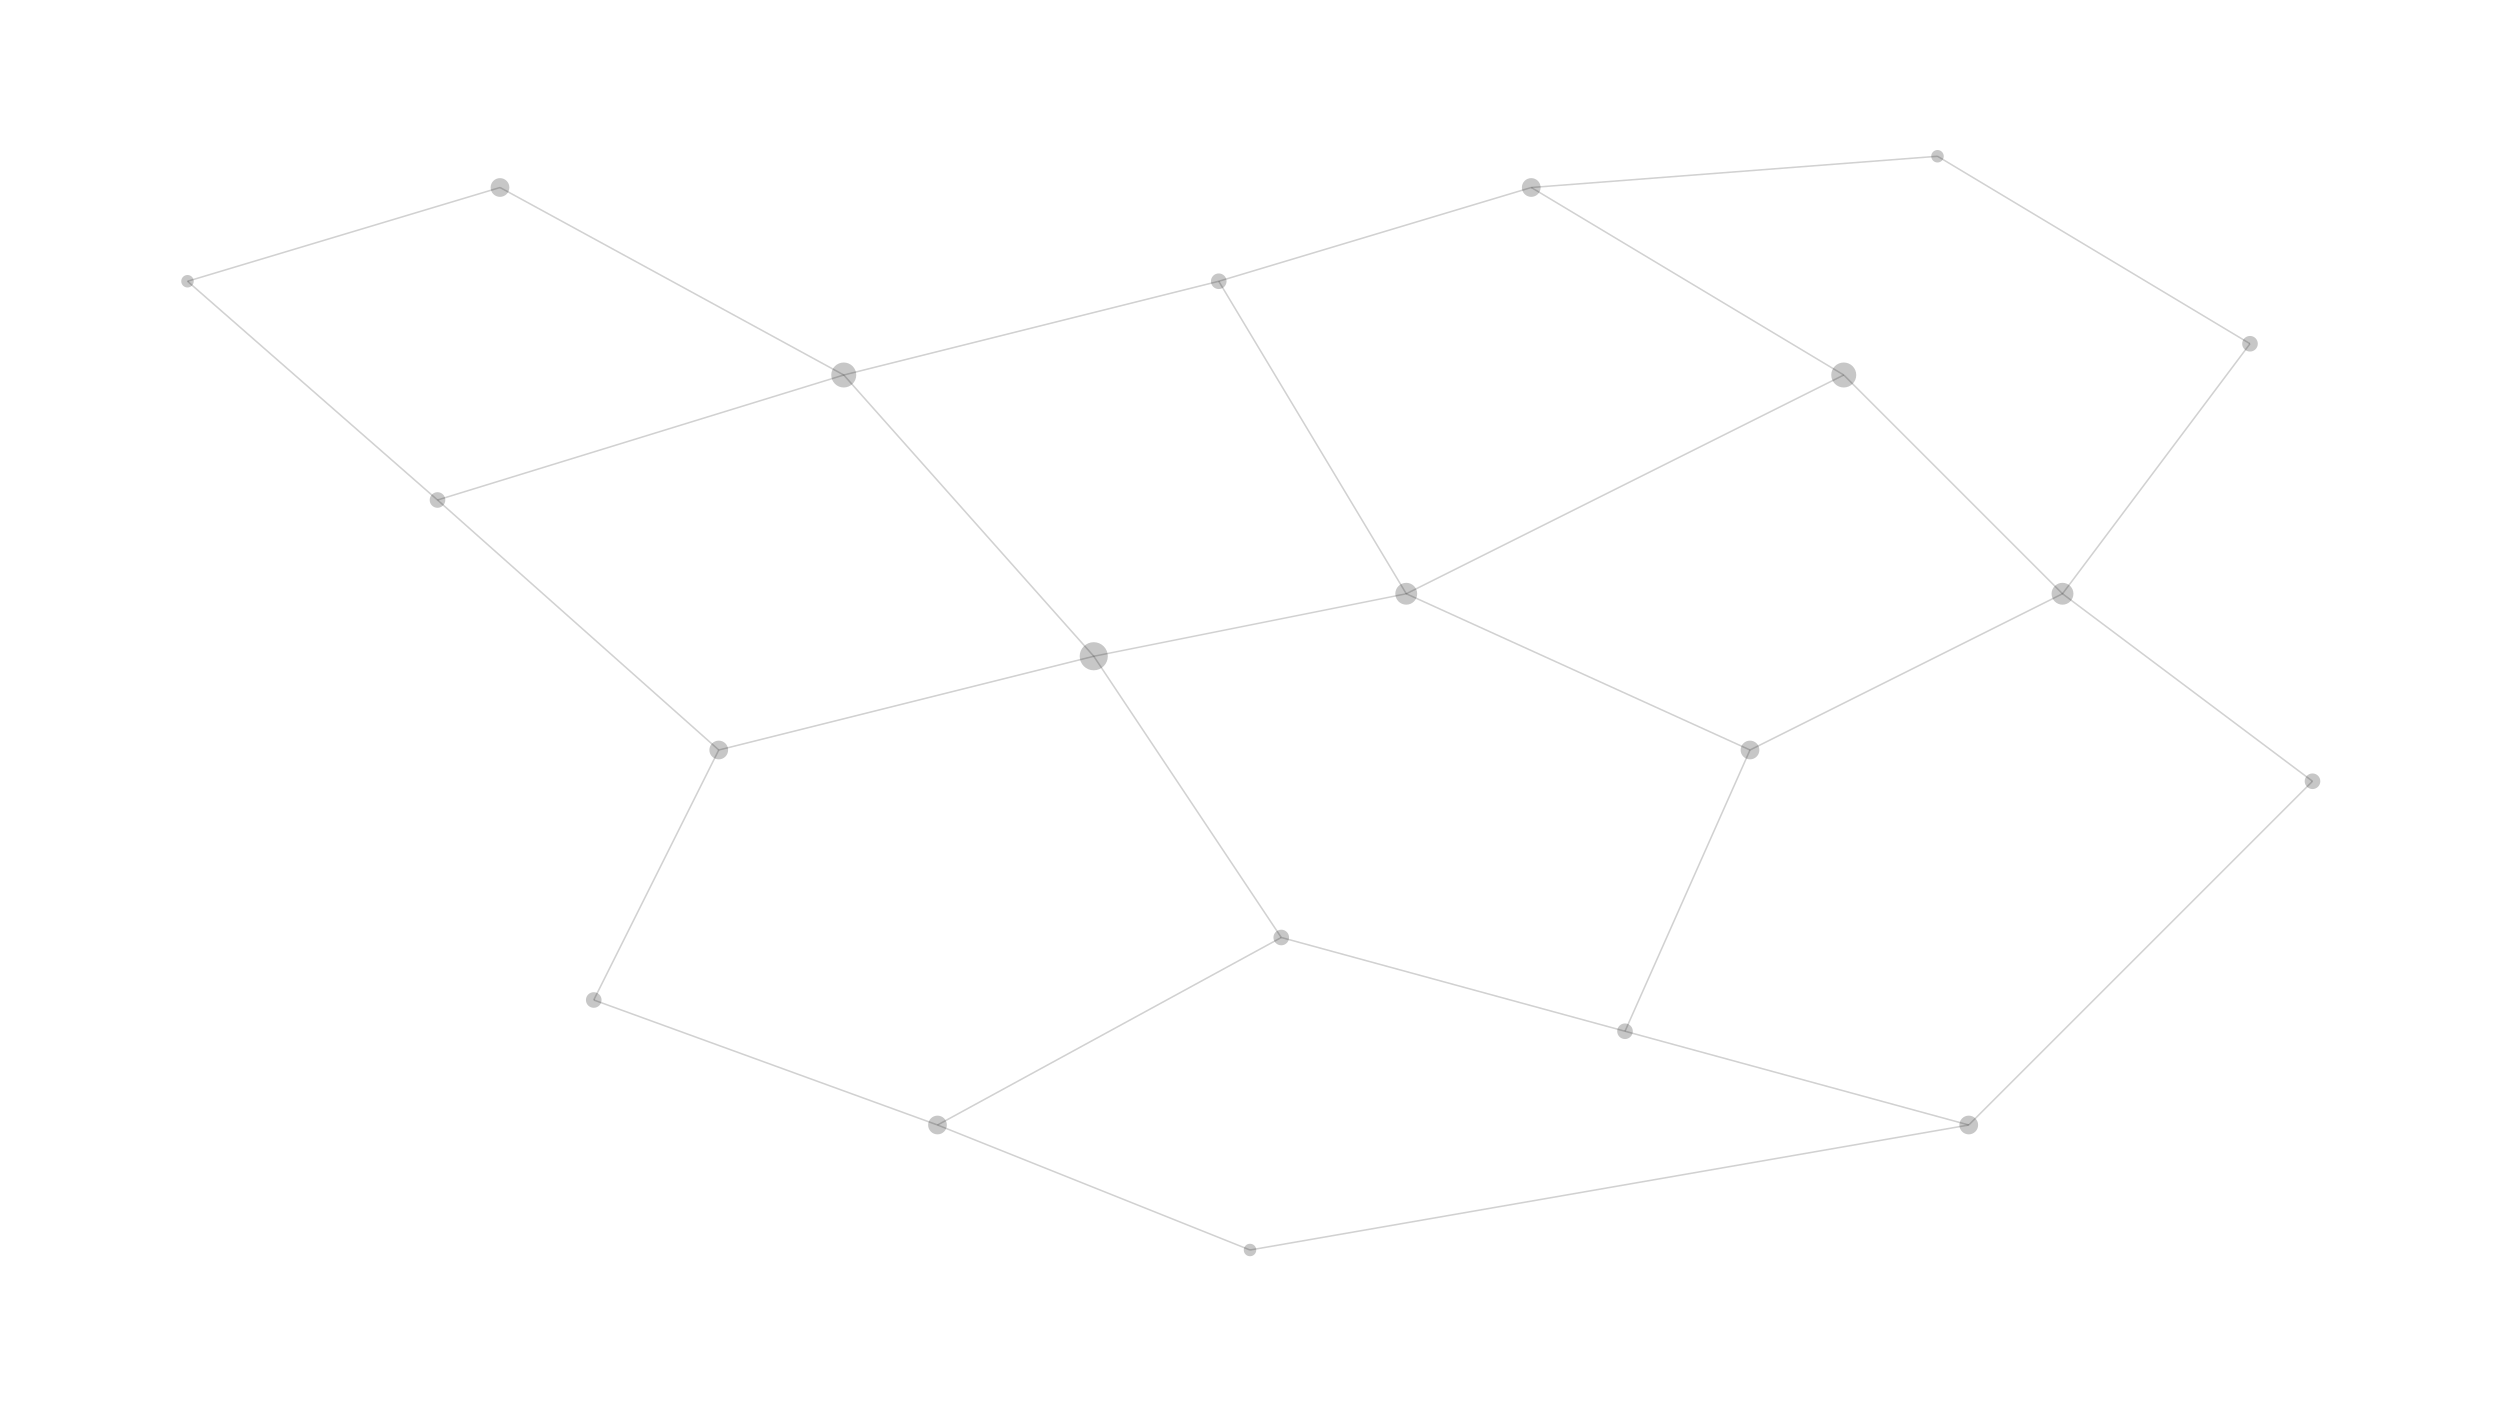
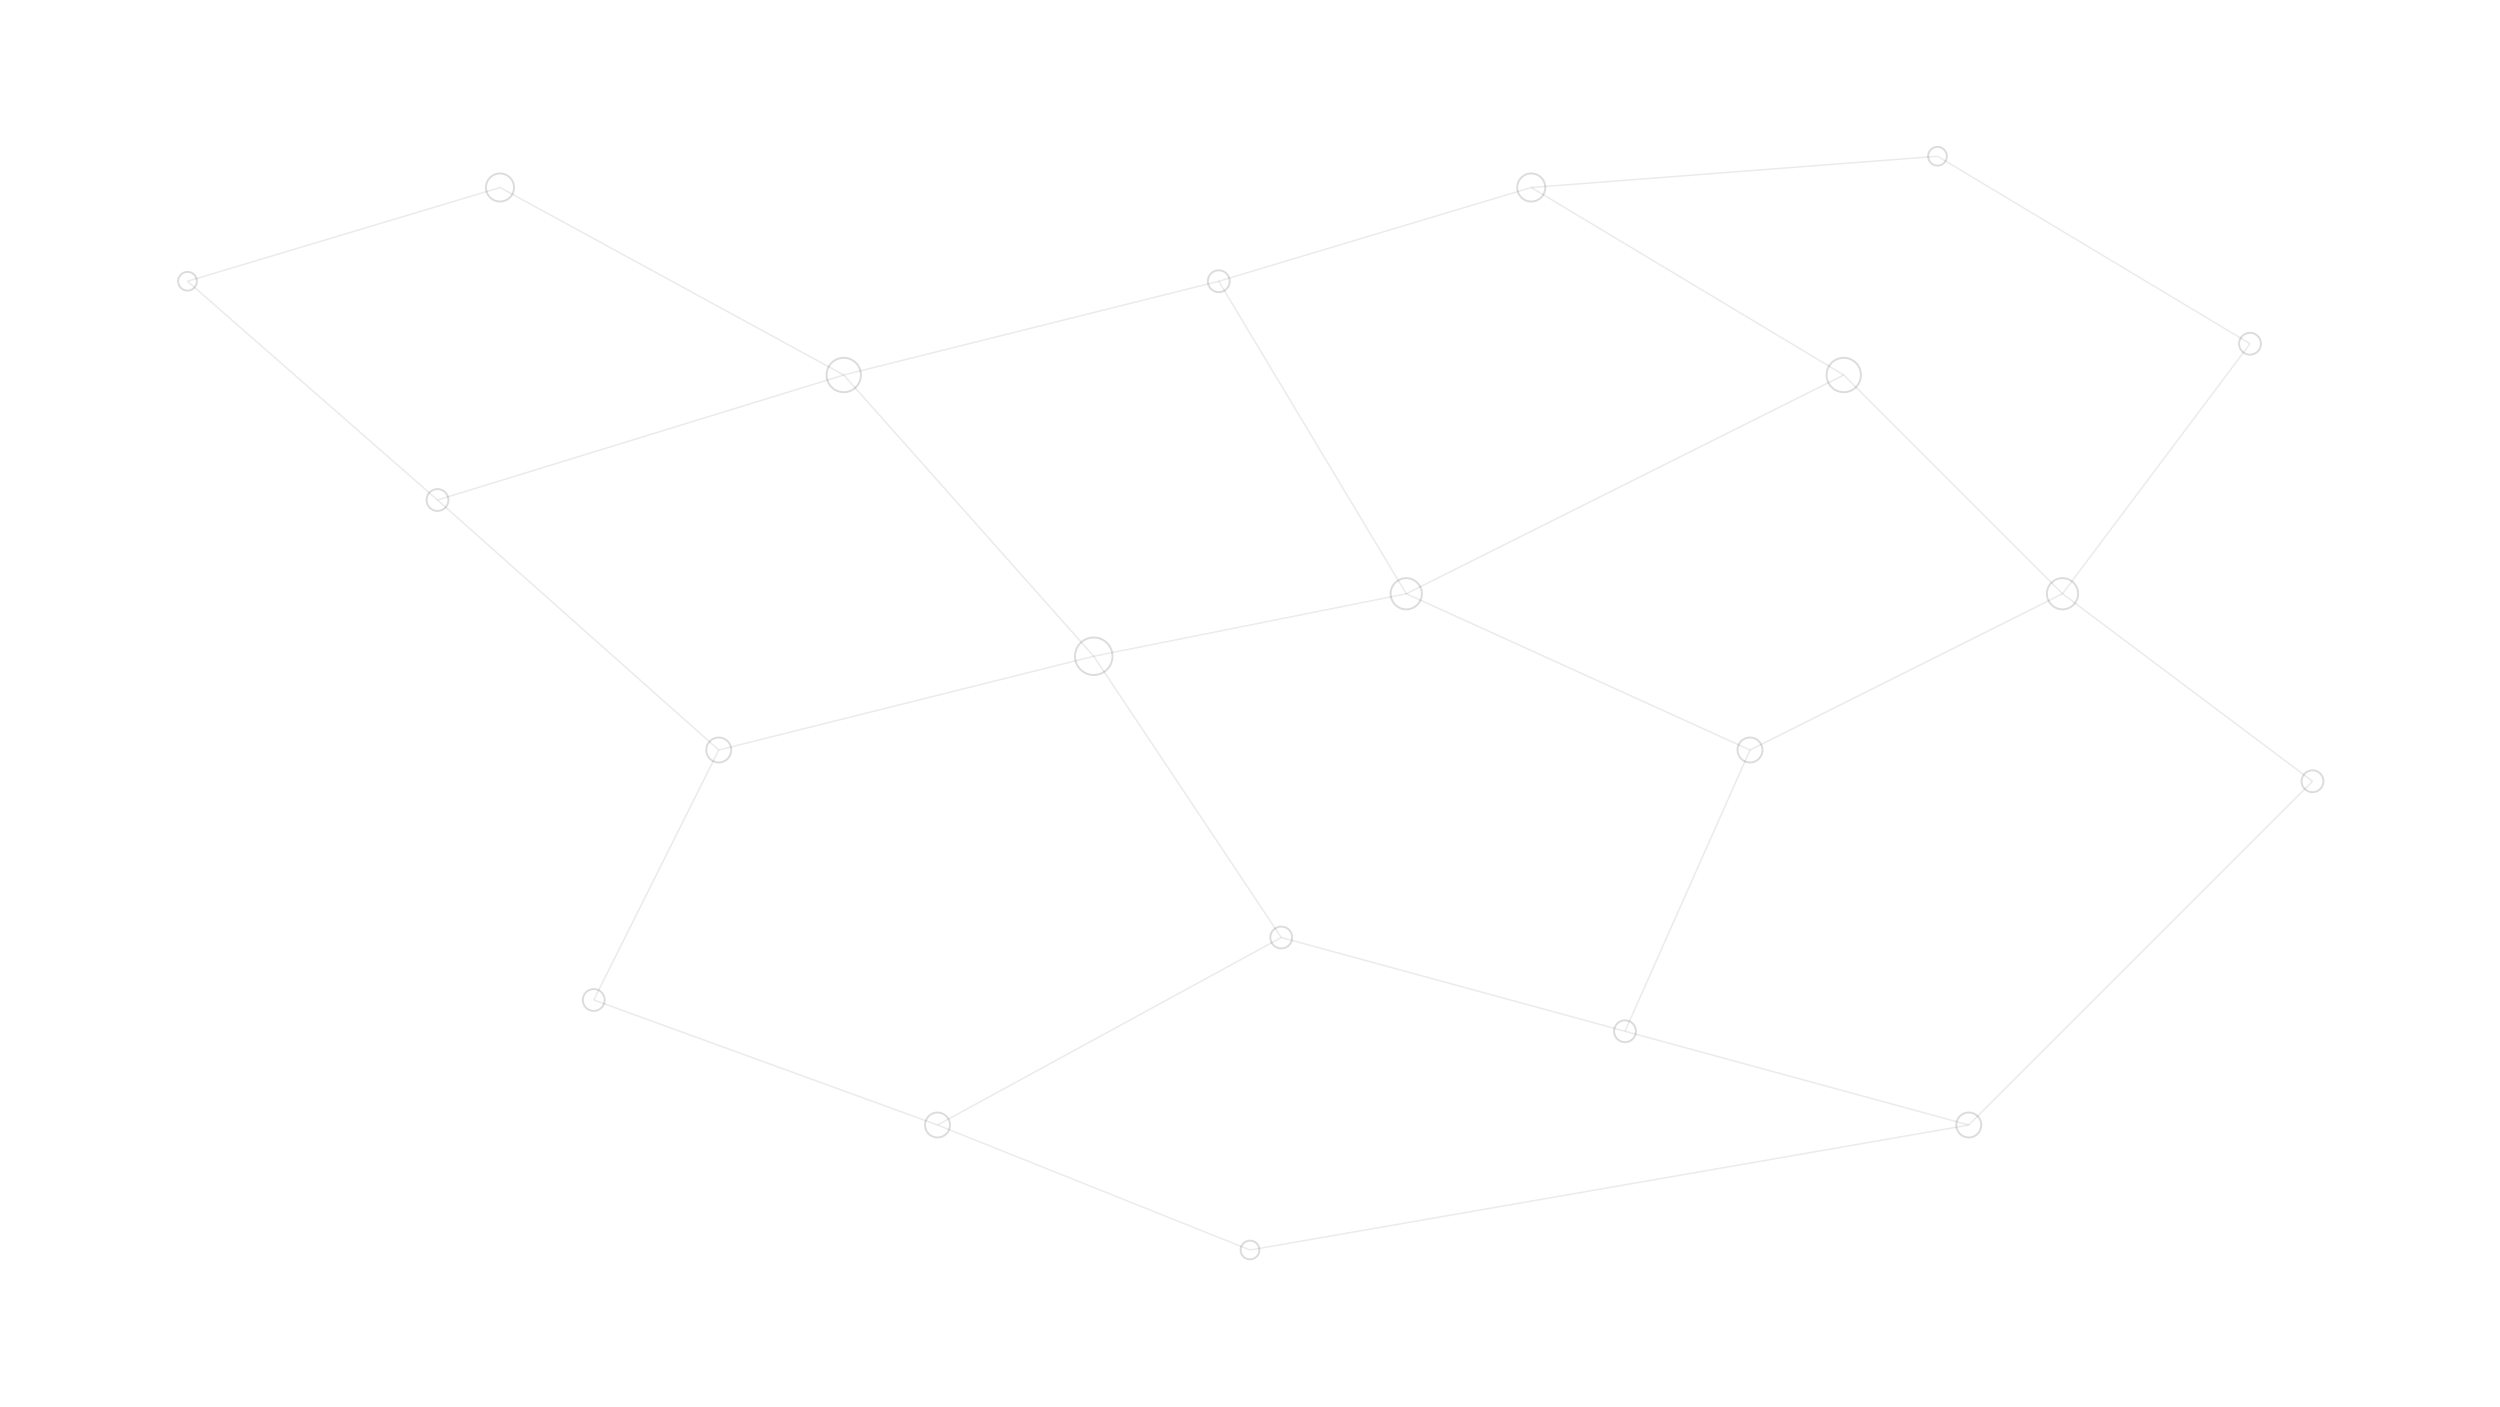
<svg xmlns="http://www.w3.org/2000/svg" viewBox="0 0 1600 900" preserveAspectRatio="xMidYMid slice" aria-hidden="true">
-   <g stroke="currentColor" stroke-width="1" stroke-opacity="0.18" fill="none">
+   <g stroke="currentColor" stroke-width="1" stroke-opacity="0.08" fill="none">
    <line x1="120" y1="180" x2="320" y2="120" />
    <line x1="120" y1="180" x2="280" y2="320" />
    <line x1="320" y1="120" x2="540" y2="240" />
    <line x1="280" y1="320" x2="540" y2="240" />
    <line x1="280" y1="320" x2="460" y2="480" />
    <line x1="540" y1="240" x2="780" y2="180" />
    <line x1="540" y1="240" x2="700" y2="420" />
    <line x1="460" y1="480" x2="700" y2="420" />
    <line x1="460" y1="480" x2="380" y2="640" />
    <line x1="780" y1="180" x2="980" y2="120" />
    <line x1="780" y1="180" x2="900" y2="380" />
    <line x1="700" y1="420" x2="900" y2="380" />
    <line x1="700" y1="420" x2="820" y2="600" />
    <line x1="380" y1="640" x2="600" y2="720" />
    <line x1="820" y1="600" x2="600" y2="720" />
    <line x1="980" y1="120" x2="1180" y2="240" />
    <line x1="980" y1="120" x2="1240" y2="100" />
    <line x1="900" y1="380" x2="1180" y2="240" />
    <line x1="900" y1="380" x2="1120" y2="480" />
    <line x1="820" y1="600" x2="1040" y2="660" />
    <line x1="1120" y1="480" x2="1040" y2="660" />
    <line x1="1120" y1="480" x2="1320" y2="380" />
    <line x1="1180" y1="240" x2="1320" y2="380" />
    <line x1="1240" y1="100" x2="1440" y2="220" />
    <line x1="1320" y1="380" x2="1440" y2="220" />
    <line x1="1320" y1="380" x2="1480" y2="500" />
    <line x1="1040" y1="660" x2="1260" y2="720" />
    <line x1="1480" y1="500" x2="1260" y2="720" />
    <line x1="600" y1="720" x2="800" y2="800" />
    <line x1="1260" y1="720" x2="800" y2="800" />
  </g>
-   <g fill="currentColor" fill-opacity="0.22">
-     <circle cx="120" cy="180" r="4" />
-     <circle cx="320" cy="120" r="6" />
-     <circle cx="280" cy="320" r="5" />
-     <circle cx="540" cy="240" r="8" />
-     <circle cx="460" cy="480" r="6" />
-     <circle cx="780" cy="180" r="5" />
-     <circle cx="700" cy="420" r="9" />
-     <circle cx="380" cy="640" r="5" />
-     <circle cx="980" cy="120" r="6" />
-     <circle cx="900" cy="380" r="7" />
-     <circle cx="820" cy="600" r="5" />
-     <circle cx="600" cy="720" r="6" />
-     <circle cx="1180" cy="240" r="8" />
-     <circle cx="1240" cy="100" r="4" />
-     <circle cx="1120" cy="480" r="6" />
-     <circle cx="1040" cy="660" r="5" />
-     <circle cx="1320" cy="380" r="7" />
-     <circle cx="1440" cy="220" r="5" />
-     <circle cx="1480" cy="500" r="5" />
-     <circle cx="1260" cy="720" r="6" />
-     <circle cx="800" cy="800" r="4" />
+   <g fill="none" stroke="currentColor" stroke-width="1.25" stroke-opacity="0.14">
+     <circle cx="120" cy="180" r="6" />
+     <circle cx="320" cy="120" r="9" />
+     <circle cx="280" cy="320" r="7" />
+     <circle cx="540" cy="240" r="11" />
+     <circle cx="460" cy="480" r="8" />
+     <circle cx="780" cy="180" r="7" />
+     <circle cx="700" cy="420" r="12" />
+     <circle cx="380" cy="640" r="7" />
+     <circle cx="980" cy="120" r="9" />
+     <circle cx="900" cy="380" r="10" />
+     <circle cx="820" cy="600" r="7" />
+     <circle cx="600" cy="720" r="8" />
+     <circle cx="1180" cy="240" r="11" />
+     <circle cx="1240" cy="100" r="6" />
+     <circle cx="1120" cy="480" r="8" />
+     <circle cx="1040" cy="660" r="7" />
+     <circle cx="1320" cy="380" r="10" />
+     <circle cx="1440" cy="220" r="7" />
+     <circle cx="1480" cy="500" r="7" />
+     <circle cx="1260" cy="720" r="8" />
+     <circle cx="800" cy="800" r="6" />
  </g>
</svg>
